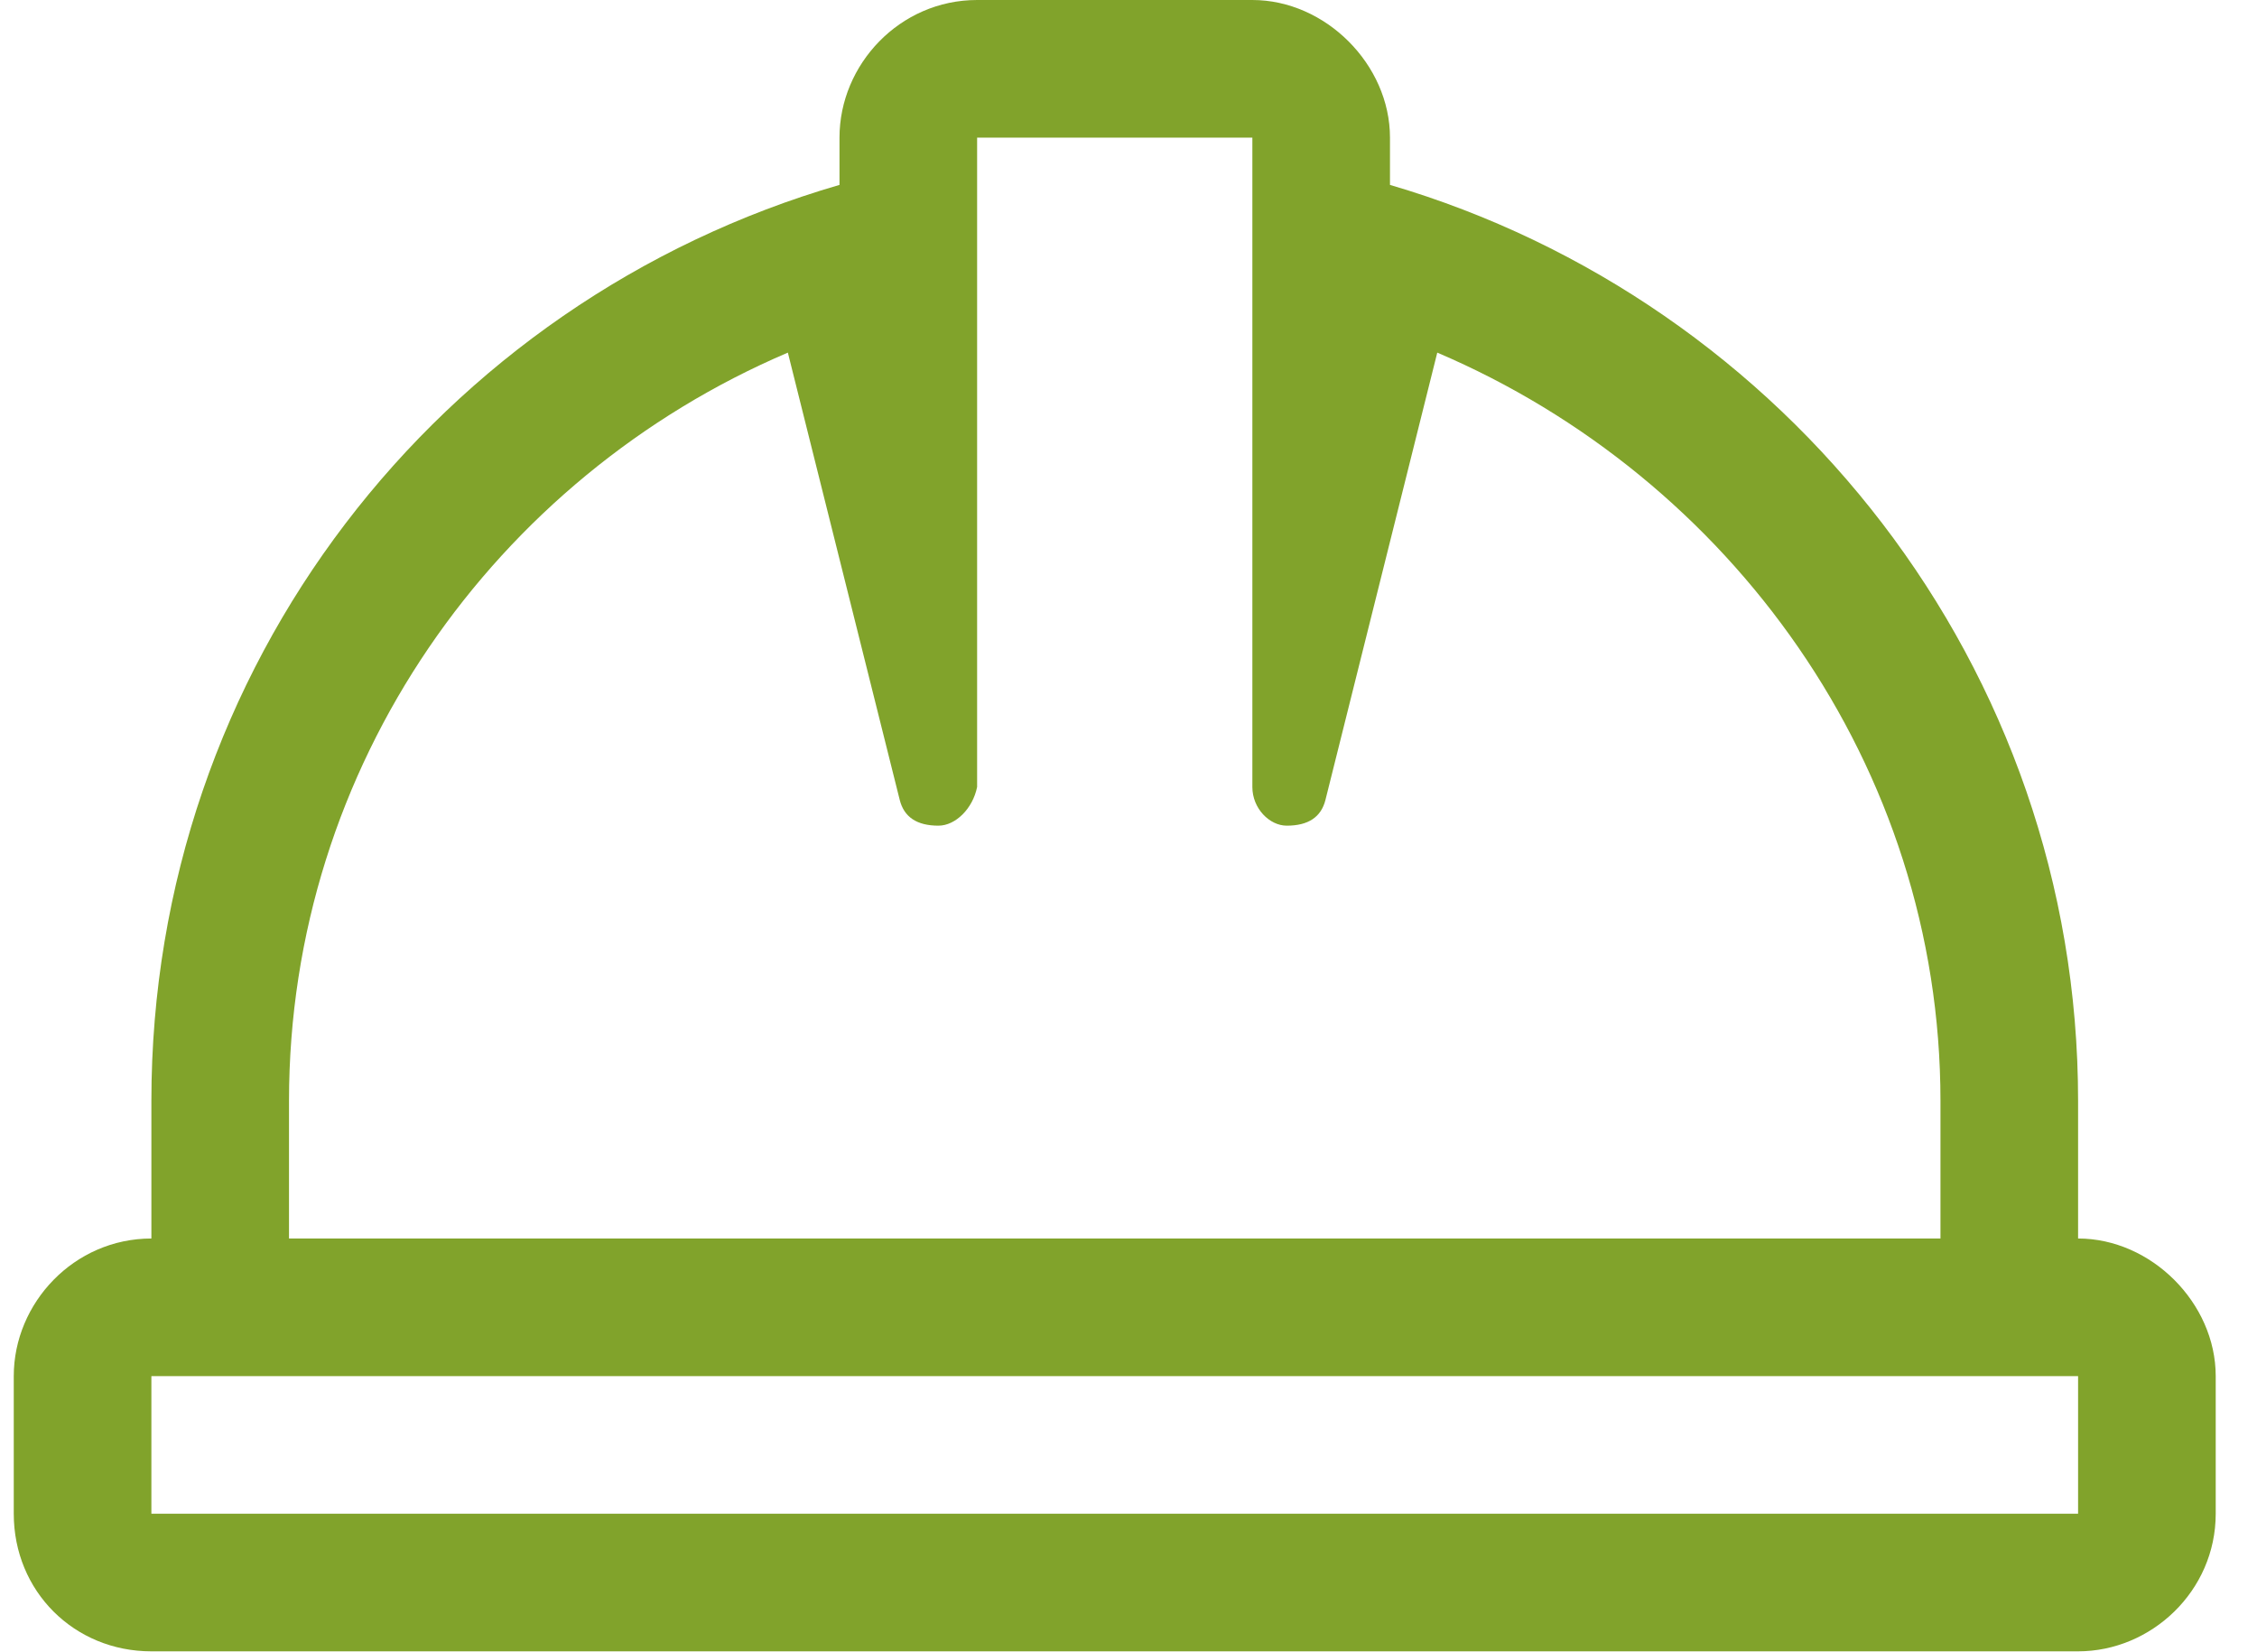
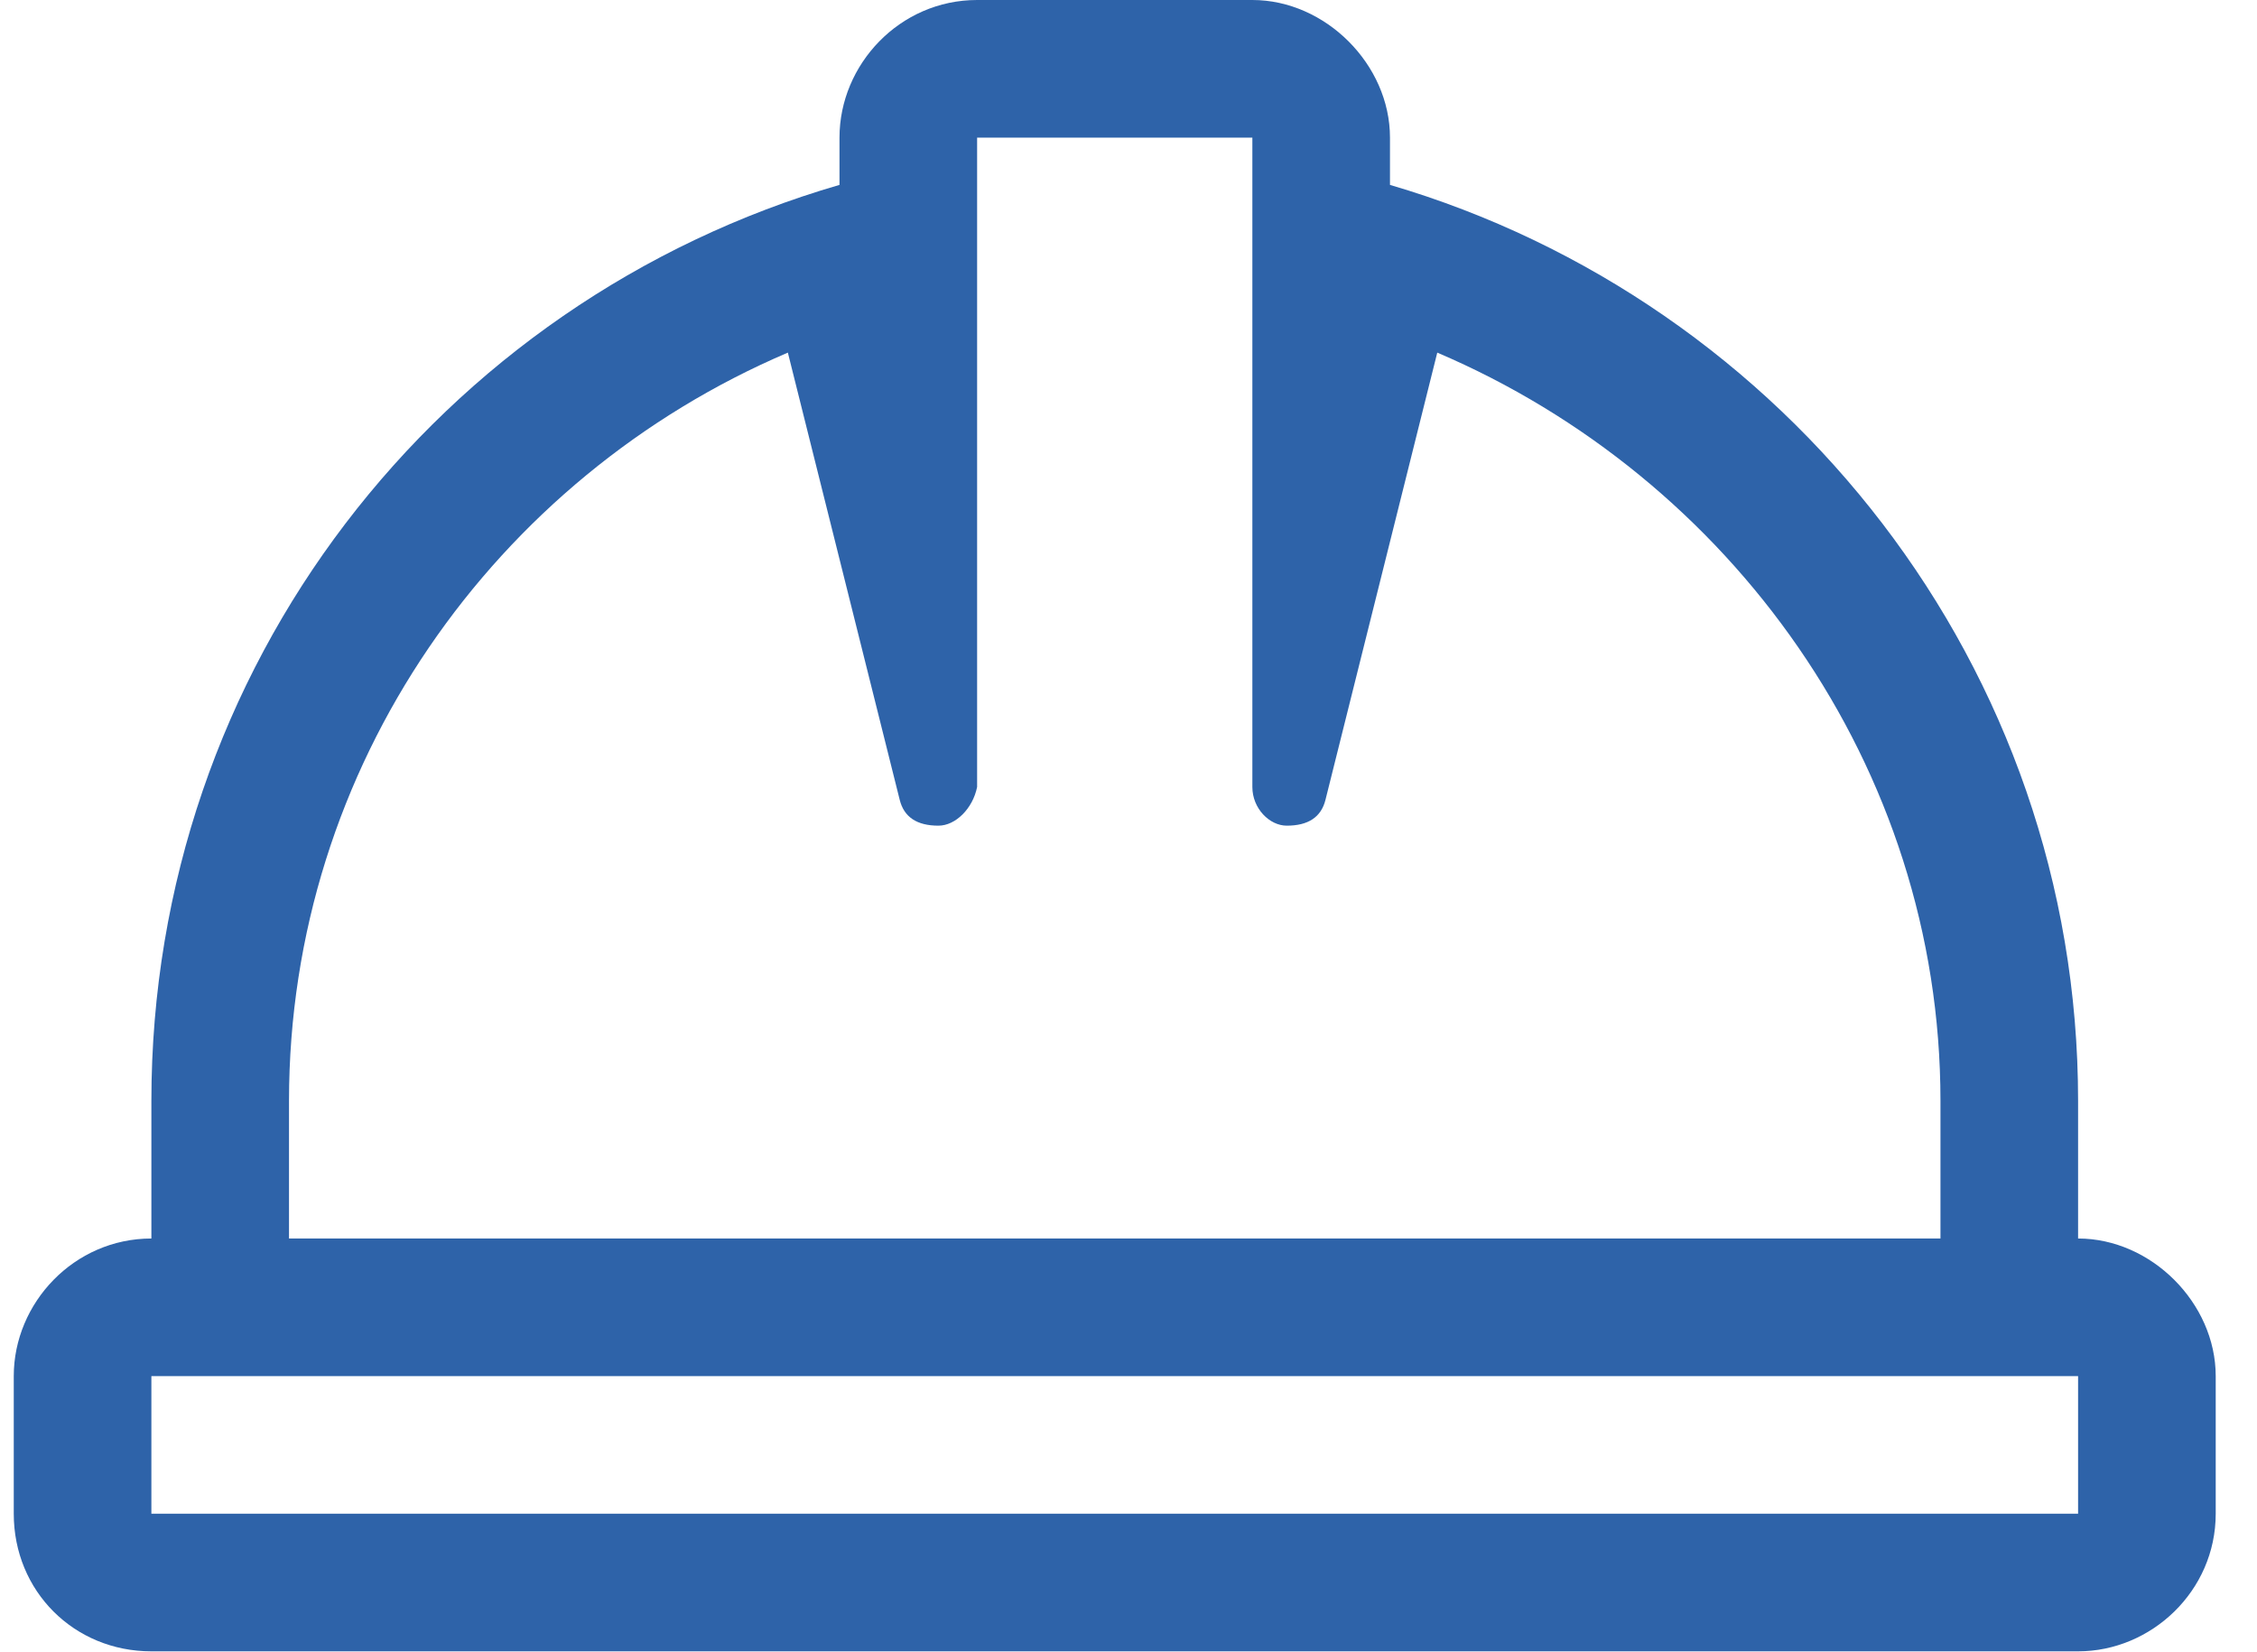
<svg xmlns="http://www.w3.org/2000/svg" width="41" height="30" viewBox="0 0 41 30" fill="none">
-   <path d="M37.75 22.5V20C37.75 12.109 32.438 5.469 25.25 3.359V2.5C25.25 1.172 24.078 0 22.75 0H17.75C16.344 0 15.25 1.172 15.25 2.5V3.359C7.984 5.469 2.75 12.109 2.75 20V22.5C1.344 22.5 0.25 23.672 0.25 25V27.5C0.25 28.906 1.344 30 2.75 30H37.75C39.078 30 40.25 28.906 40.25 27.5V25C40.25 23.672 39.078 22.5 37.75 22.5ZM5.25 20C5.25 13.906 9 8.672 14.312 6.406L16.344 14.531C16.422 14.844 16.656 15 17.047 15C17.359 15 17.672 14.688 17.75 14.297V2.5H22.75V14.297C22.75 14.688 23.062 15 23.375 15C23.766 15 24 14.844 24.078 14.531L26.109 6.406C31.422 8.672 35.25 13.906 35.25 20V22.5H5.25V20ZM37.75 27.5H2.75V25H37.75V27.5Z" fill="#81a32b" />
+   <path d="M37.75 22.5V20C37.75 12.109 32.438 5.469 25.25 3.359V2.5C25.25 1.172 24.078 0 22.75 0H17.75C16.344 0 15.25 1.172 15.25 2.5V3.359C7.984 5.469 2.75 12.109 2.75 20V22.5C1.344 22.5 0.25 23.672 0.25 25V27.5C0.25 28.906 1.344 30 2.75 30H37.75C39.078 30 40.25 28.906 40.25 27.5V25C40.25 23.672 39.078 22.5 37.75 22.5ZM5.25 20C5.25 13.906 9 8.672 14.312 6.406L16.344 14.531C16.422 14.844 16.656 15 17.047 15C17.359 15 17.672 14.688 17.75 14.297V2.5H22.75V14.297C22.75 14.688 23.062 15 23.375 15C23.766 15 24 14.844 24.078 14.531L26.109 6.406C31.422 8.672 35.25 13.906 35.25 20V22.5H5.25V20ZM37.75 27.5H2.75V25H37.75V27.5Z" fill="#2E63A9" />
</svg>
